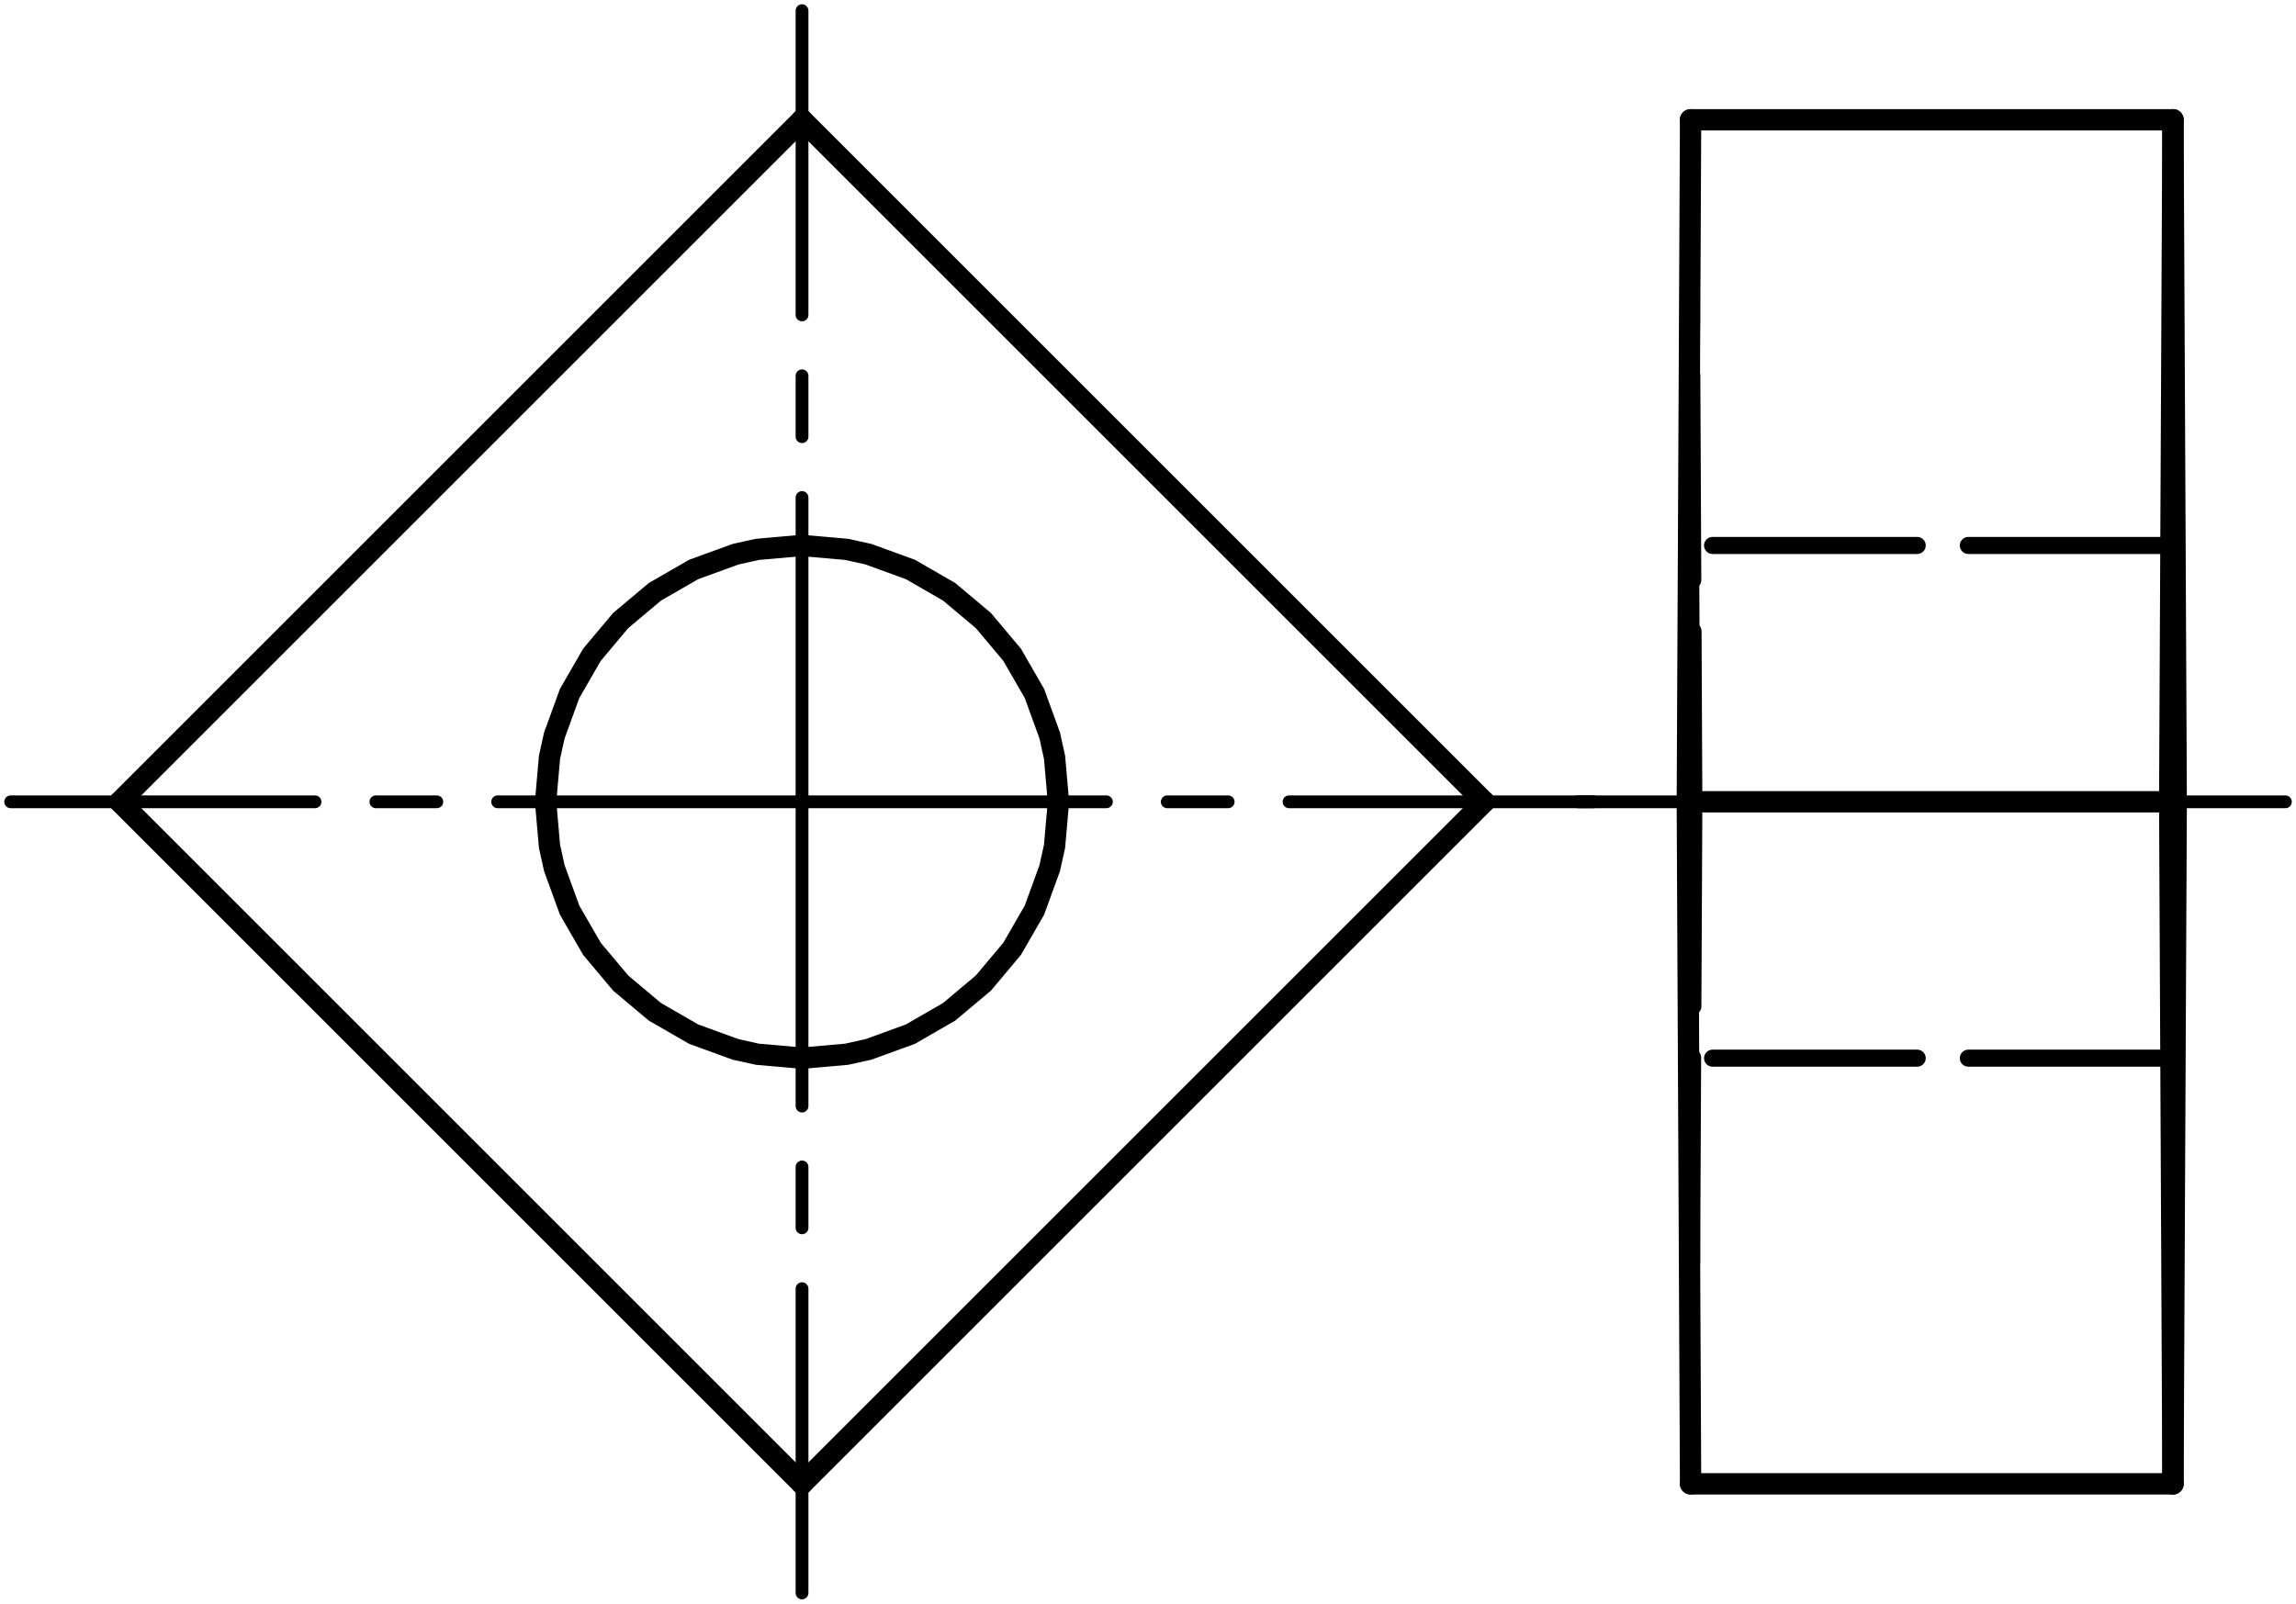
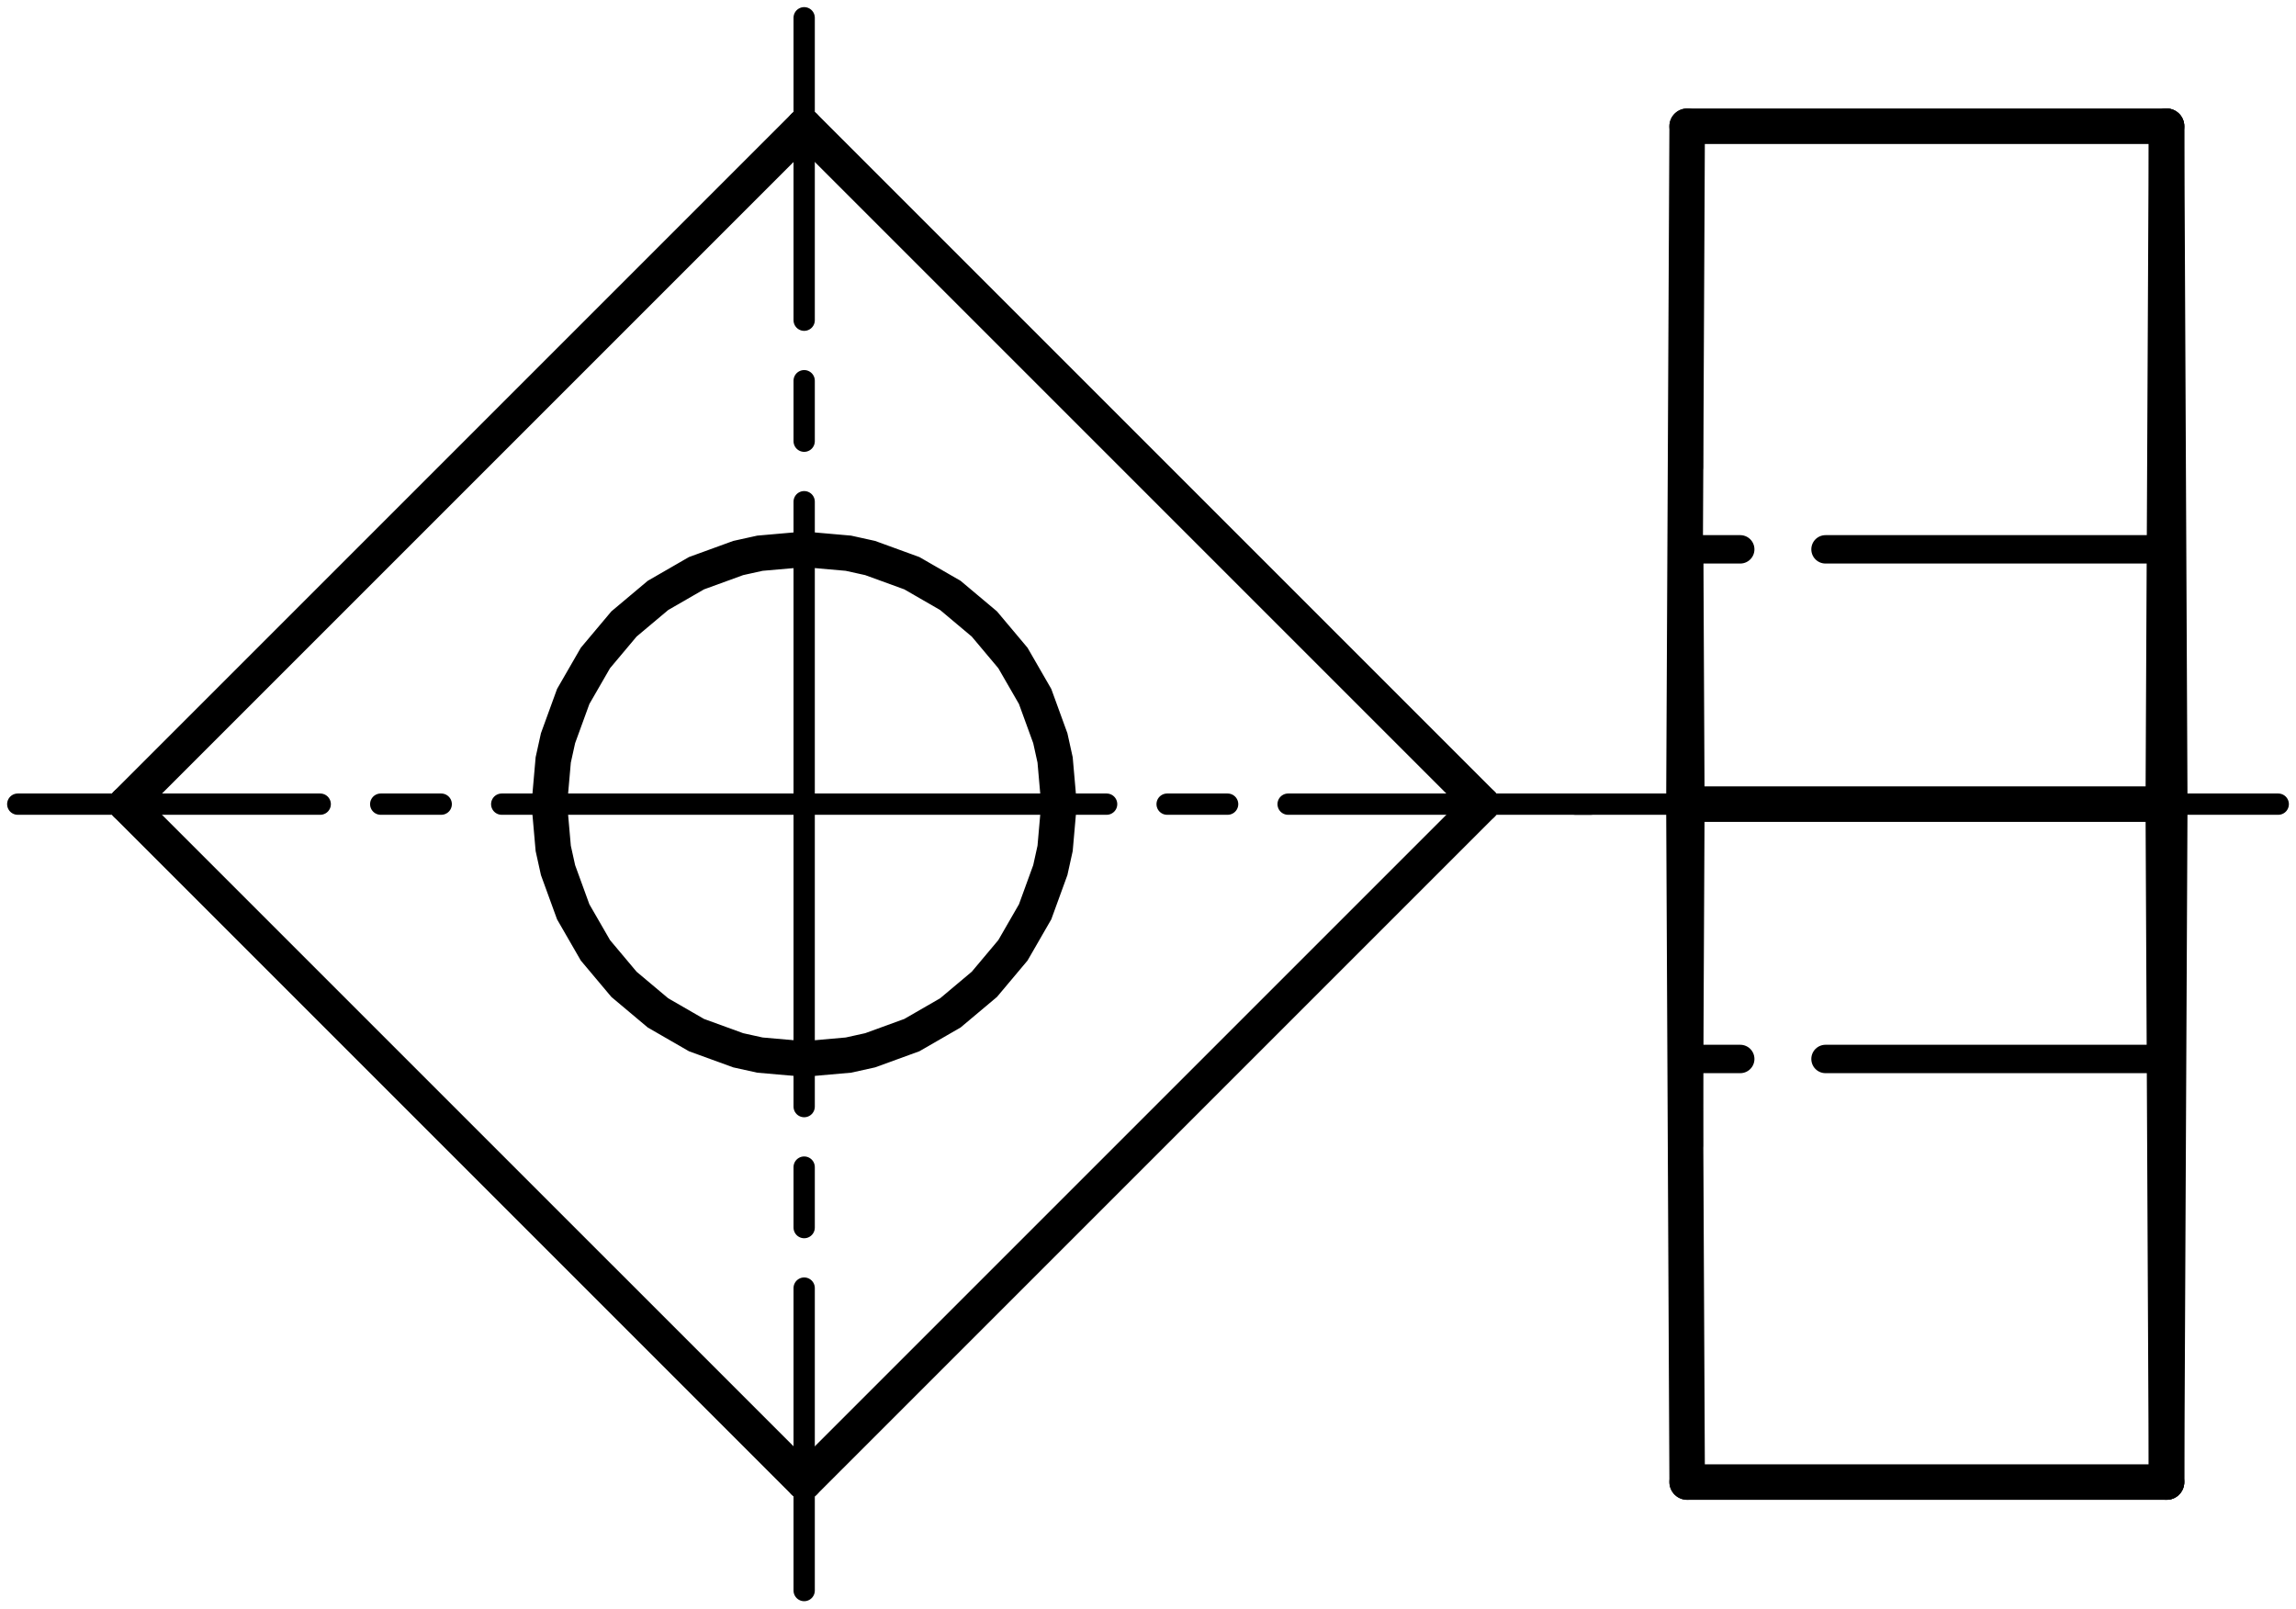
- <svg xmlns="http://www.w3.org/2000/svg" width="45.217mm" height="31.59mm" viewBox="-15.795 -15.795 45.217 31.59" version="1.1">
+ <svg xmlns="http://www.w3.org/2000/svg" width="45.502mm" height="31.874mm" viewBox="-15.937 -15.937 45.502 31.874" version="1.1">
  <g transform="scale(1,-1)" stroke-linecap="round">
-     <g fill="none" stroke="rgb(0,0,0)" stroke-width="0.42" id="Visible">
+     <g fill="none" stroke="rgb(0,0,0)" stroke-width="0.704" id="Visible">
      <line x1="0.0" y1="13.435" x2="-13.435" y2="0.0" />
      <line x1="13.435" y1="0.0" x2="0.0" y2="13.435" />
      <line x1="-13.435" y1="0.0" x2="-0.0" y2="-13.435" />
      <line x1="0.0" y1="-13.435" x2="13.435" y2="-0.0" />
      <path d="M 0.0,5.05 L -0.877,4.973 L -1.307,4.878 L -2.134,4.577 L -2.897,4.137 L -3.571,3.571 L -4.137,2.897 L -4.577,2.134 L -4.878,1.307 L -4.973,0.877 L -5.05,0.0 L -4.973,-0.877 L -4.878,-1.307 L -4.577,-2.134 L -4.137,-2.897 L -3.571,-3.571 L -2.897,-4.137 L -2.134,-4.577 L -1.307,-4.878 L -0.877,-4.973 L -0.0,-5.05 L 0.877,-4.973 L 1.307,-4.878 L 2.134,-4.577 L 2.897,-4.137 L 3.571,-3.571 L 4.137,-2.897 L 4.577,-2.134 L 4.878,-1.307 L 4.973,-0.877 L 5.05,-0.0 L 4.973,0.877 L 4.878,1.307 L 4.577,2.134 L 4.137,2.897 L 3.571,3.571 L 2.897,4.137 L 2.134,4.577 L 1.307,4.878 L 0.877,4.973 L 0.0,5.05" />
      <line x1="26.999" y1="13.435" x2="17.499" y2="13.435" />
      <line x1="26.999" y1="13.435" x2="27.063" y2="0.0" />
      <line x1="26.935" y1="0.0" x2="17.435" y2="0.0" />
      <line x1="26.935" y1="0.0" x2="26.999" y2="13.435" />
      <line x1="17.435" y1="0.0" x2="17.499" y2="13.435" />
      <line x1="26.999" y1="-13.435" x2="17.499" y2="-13.435" />
      <line x1="27.063" y1="0.0" x2="26.999" y2="-13.435" />
      <line x1="26.999" y1="-13.435" x2="26.935" y2="0.0" />
      <path d="M 26.999,5.05 L 27.023,0.281 L 26.999,-5.05" />
      <path d="M 26.999,-5.05 L 26.975,-0.421 L 26.999,5.05" />
      <line x1="17.499" y1="-13.435" x2="17.435" y2="0.0" />
    </g>
-     <g fill="none" stroke="rgb(0,0,0)" stroke-width="0.336" id="Hidden" stroke-dasharray="4.03 1.007">
+     <g fill="none" stroke="rgb(0,0,0)" stroke-width="0.563" id="Hidden" stroke-dasharray="6.758 1.69">
      <line x1="0.0" y1="13.435" x2="-13.435" y2="0.0" />
      <line x1="13.435" y1="0.0" x2="0.0" y2="13.435" />
      <line x1="-13.435" y1="0.0" x2="-0.0" y2="-13.435" />
      <line x1="0.0" y1="-13.435" x2="13.435" y2="-0.0" />
      <path d="M 0.0,5.05 L -0.877,4.973 L -1.307,4.878 L -2.134,4.577 L -2.897,4.137 L -3.571,3.571 L -4.137,2.897 L -4.577,2.134 L -4.878,1.307 L -4.973,0.877 L -5.05,0.0 L -4.973,-0.877 L -4.878,-1.307 L -4.577,-2.134 L -4.137,-2.897 L -3.571,-3.571 L -2.897,-4.137 L -2.134,-4.577 L -1.307,-4.878 L -0.877,-4.973 L -0.0,-5.05 L 0.877,-4.973 L 1.307,-4.878 L 2.134,-4.577 L 2.897,-4.137 L 3.571,-3.571 L 4.137,-2.897 L 4.577,-2.134 L 4.878,-1.307 L 4.973,-0.877 L 5.05,-0.0 L 4.973,0.877 L 4.878,1.307 L 4.577,2.134 L 4.137,2.897 L 3.571,3.571 L 2.897,4.137 L 2.134,4.577 L 1.307,4.878 L 0.877,4.973 L 0.0,5.05" />
      <line x1="27.063" y1="0.0" x2="17.563" y2="0.0" />
      <line x1="17.499" y1="13.435" x2="17.563" y2="0.0" />
      <line x1="17.563" y1="0.0" x2="17.499" y2="-13.435" />
      <path d="M 17.499,5.05 L 17.523,0.281 L 17.499,-5.05" />
      <path d="M 17.499,-5.05 L 17.475,-0.421 L 17.499,5.05" />
      <line x1="26.999" y1="5.05" x2="17.499" y2="5.05" />
      <line x1="26.999" y1="-5.05" x2="17.499" y2="-5.05" />
    </g>
-     <g fill="none" stroke="rgb(0,0,0)" stroke-width="0.252" id="Center">
+     <g fill="none" stroke="rgb(0,0,0)" stroke-width="0.422" id="Center">
      <line x1="0.0" y1="0.0" x2="-5.994" y2="0.0" />
      <line x1="-7.193" y1="0.0" x2="-8.392" y2="0.0" />
      <line x1="-9.591" y1="0.0" x2="-15.585" y2="0.0" />
      <line x1="0.0" y1="0.0" x2="5.994" y2="0.0" />
      <line x1="7.193" y1="0.0" x2="8.392" y2="0.0" />
      <line x1="9.591" y1="0.0" x2="15.585" y2="0.0" />
      <line x1="0.0" y1="0.0" x2="0.0" y2="-5.994" />
      <line x1="0.0" y1="-7.193" x2="0.0" y2="-8.392" />
      <line x1="0.0" y1="-9.591" x2="0.0" y2="-15.585" />
      <line x1="0.0" y1="0.0" x2="0.0" y2="5.994" />
      <line x1="0.0" y1="7.193" x2="0.0" y2="8.392" />
      <line x1="0.0" y1="9.591" x2="0.0" y2="15.585" />
      <line x1="22.249" y1="0.0" x2="19.57" y2="0.0" />
      <line x1="19.035" y1="0.0" x2="18.499" y2="0.0" />
      <line x1="17.963" y1="0.0" x2="15.285" y2="0.0" />
      <line x1="22.249" y1="0.0" x2="24.927" y2="0.0" />
      <line x1="25.463" y1="0.0" x2="25.999" y2="0.0" />
      <line x1="26.534" y1="0.0" x2="29.213" y2="0.0" />
    </g>
  </g>
</svg>
